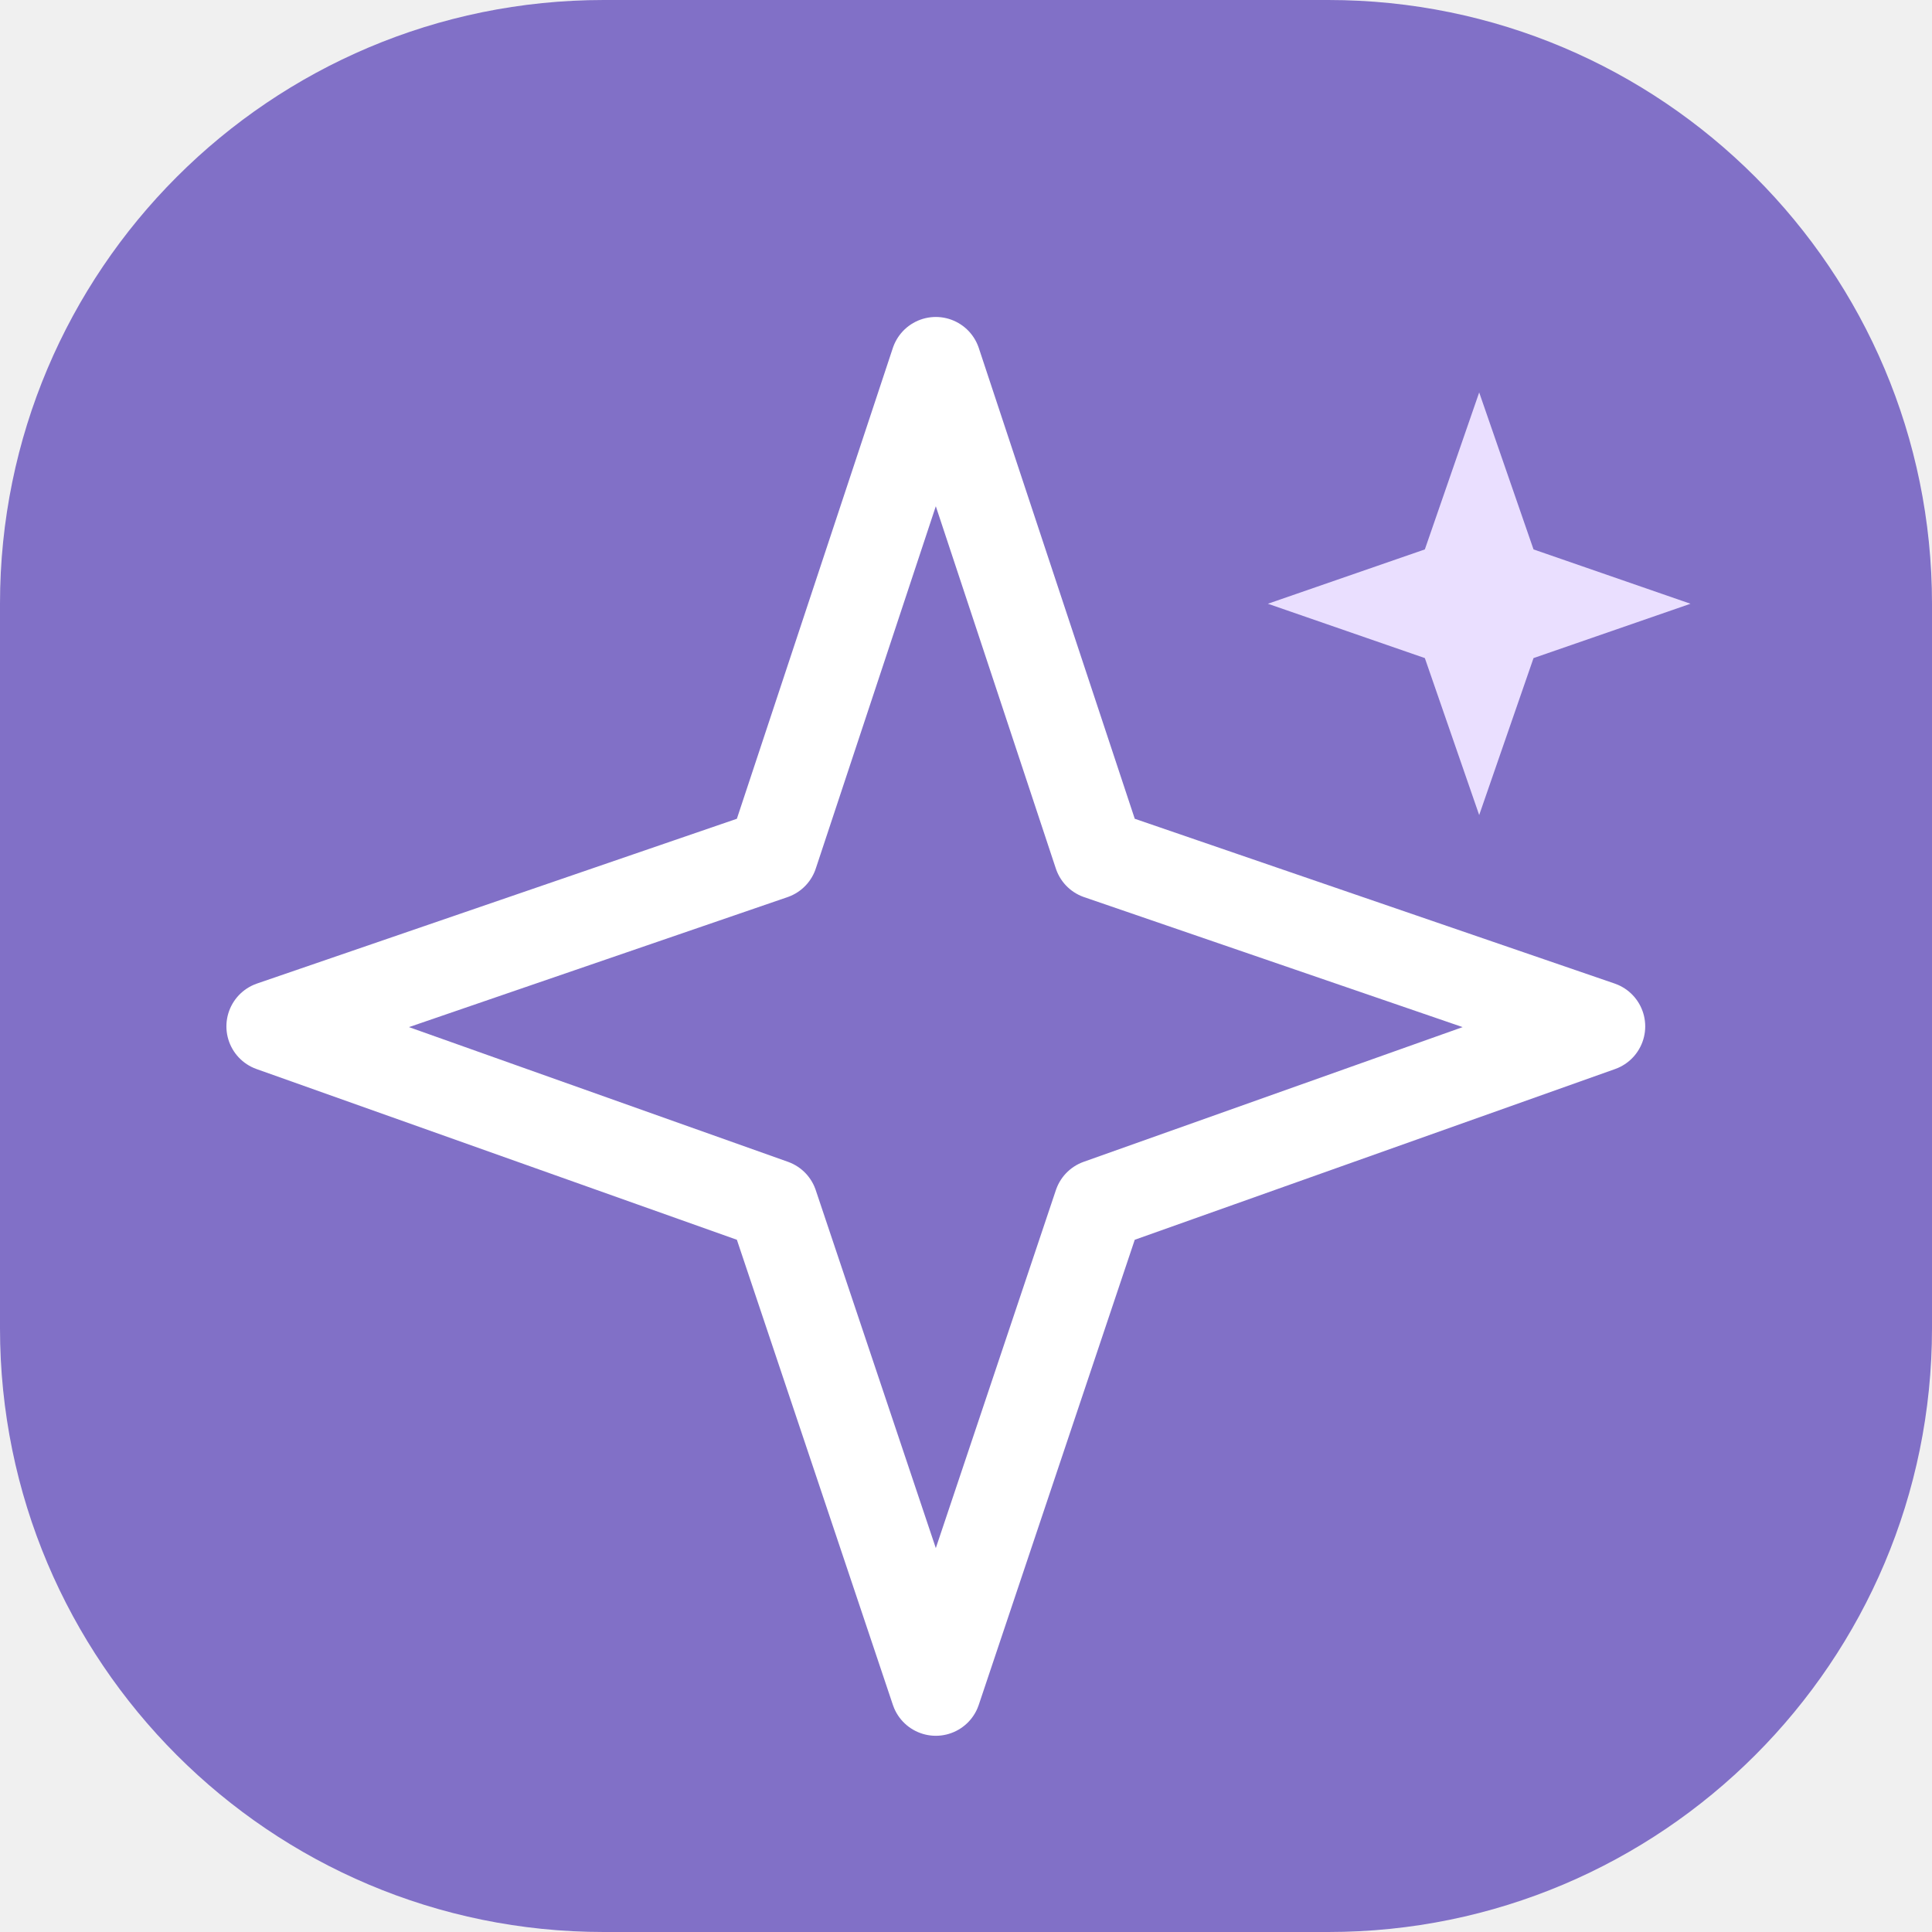
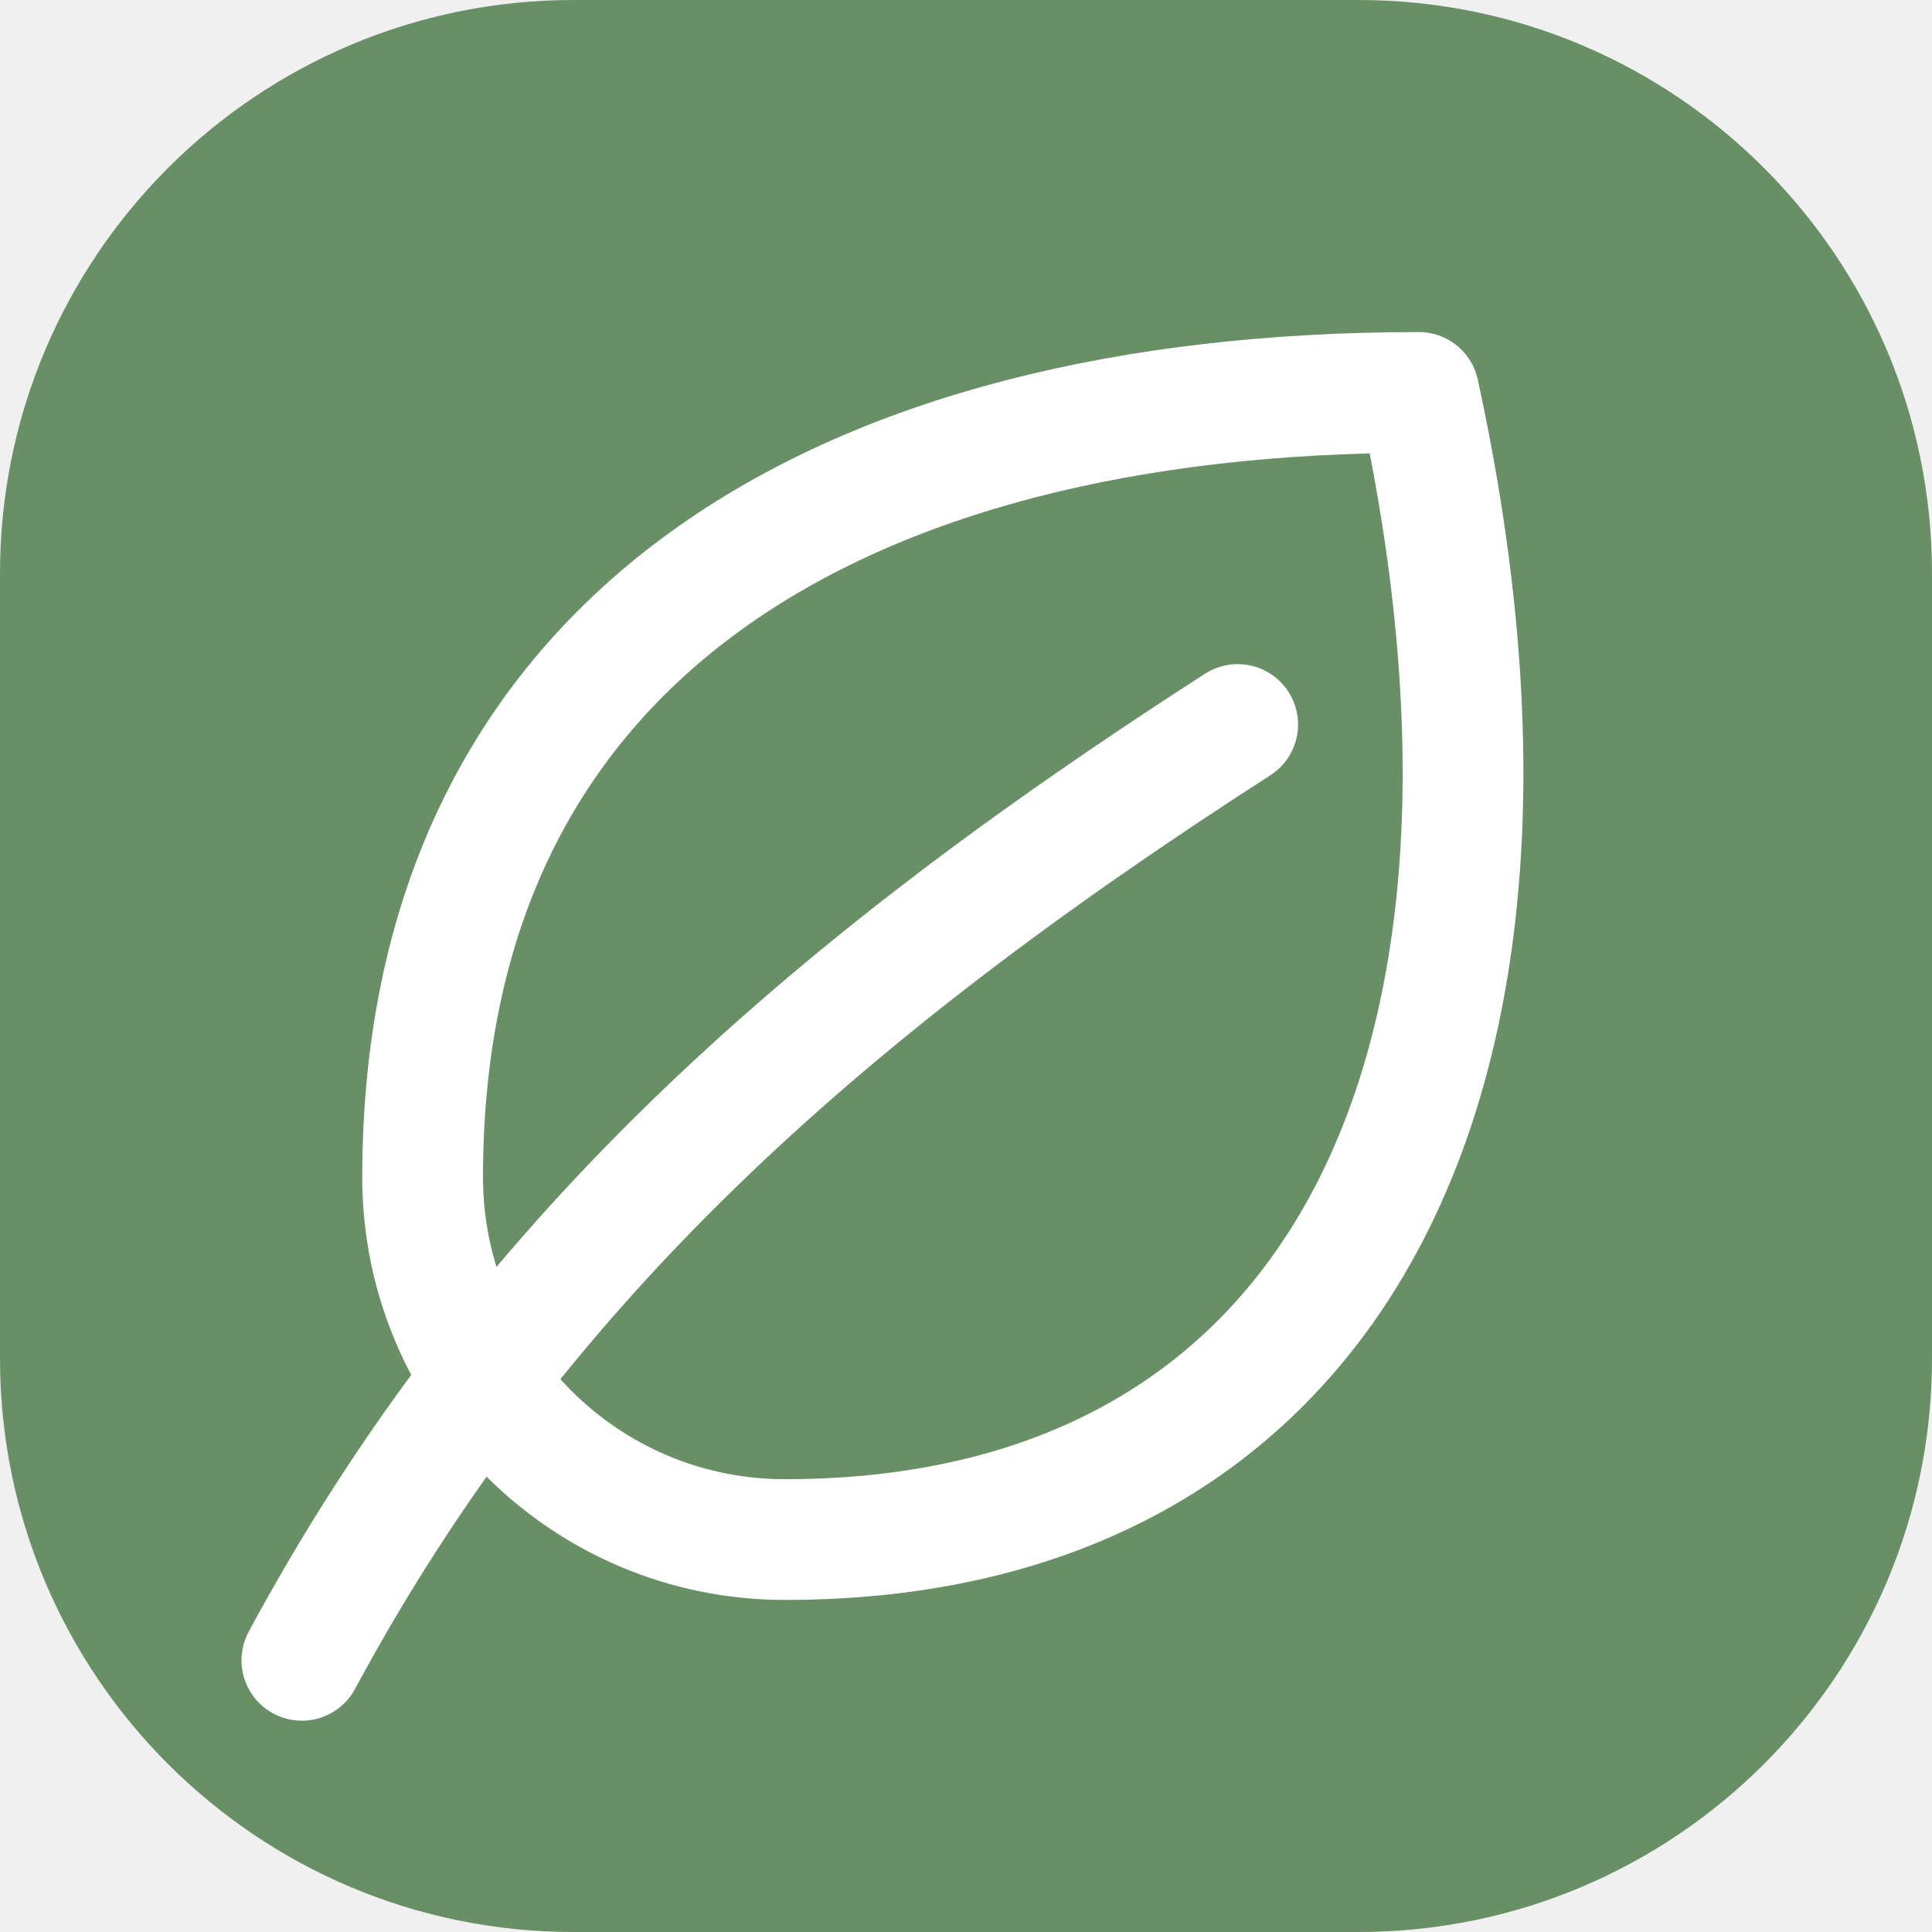
<svg xmlns="http://www.w3.org/2000/svg" viewBox="0 0 64 64">
-   <rect width="64" height="64" rx="20" fill="#8170c7" />
-   <path d="m31 12 5.4 16.3L53 34l-16.6 5.9L31 56l-5.4-16.1L9 34l16.6-5.7L31 12Z" fill="none" stroke="#fff" stroke-linecap="round" stroke-linejoin="round" stroke-width="3" />
-   <path d="m49 13 1.8 5.2L56 20l-5.2 1.8L49 27l-1.8-5.2L42 20l5.2-1.8L49 13Z" fill="#eadfff" />
+   <rect width="64" height="64" rx="19" fill="#688f65" />
+   <path d="M47 13C28 13 14 21 14 39a12 12 0 0 0 12 12c18 0 26-15 21-38Z" fill="none" stroke="#fff" stroke-linecap="round" stroke-linejoin="round" stroke-width="4" />
+   <path d="M10 55c7-13 17-22 31-31" fill="none" stroke="#fff" stroke-linecap="round" stroke-width="4" />
</svg>
